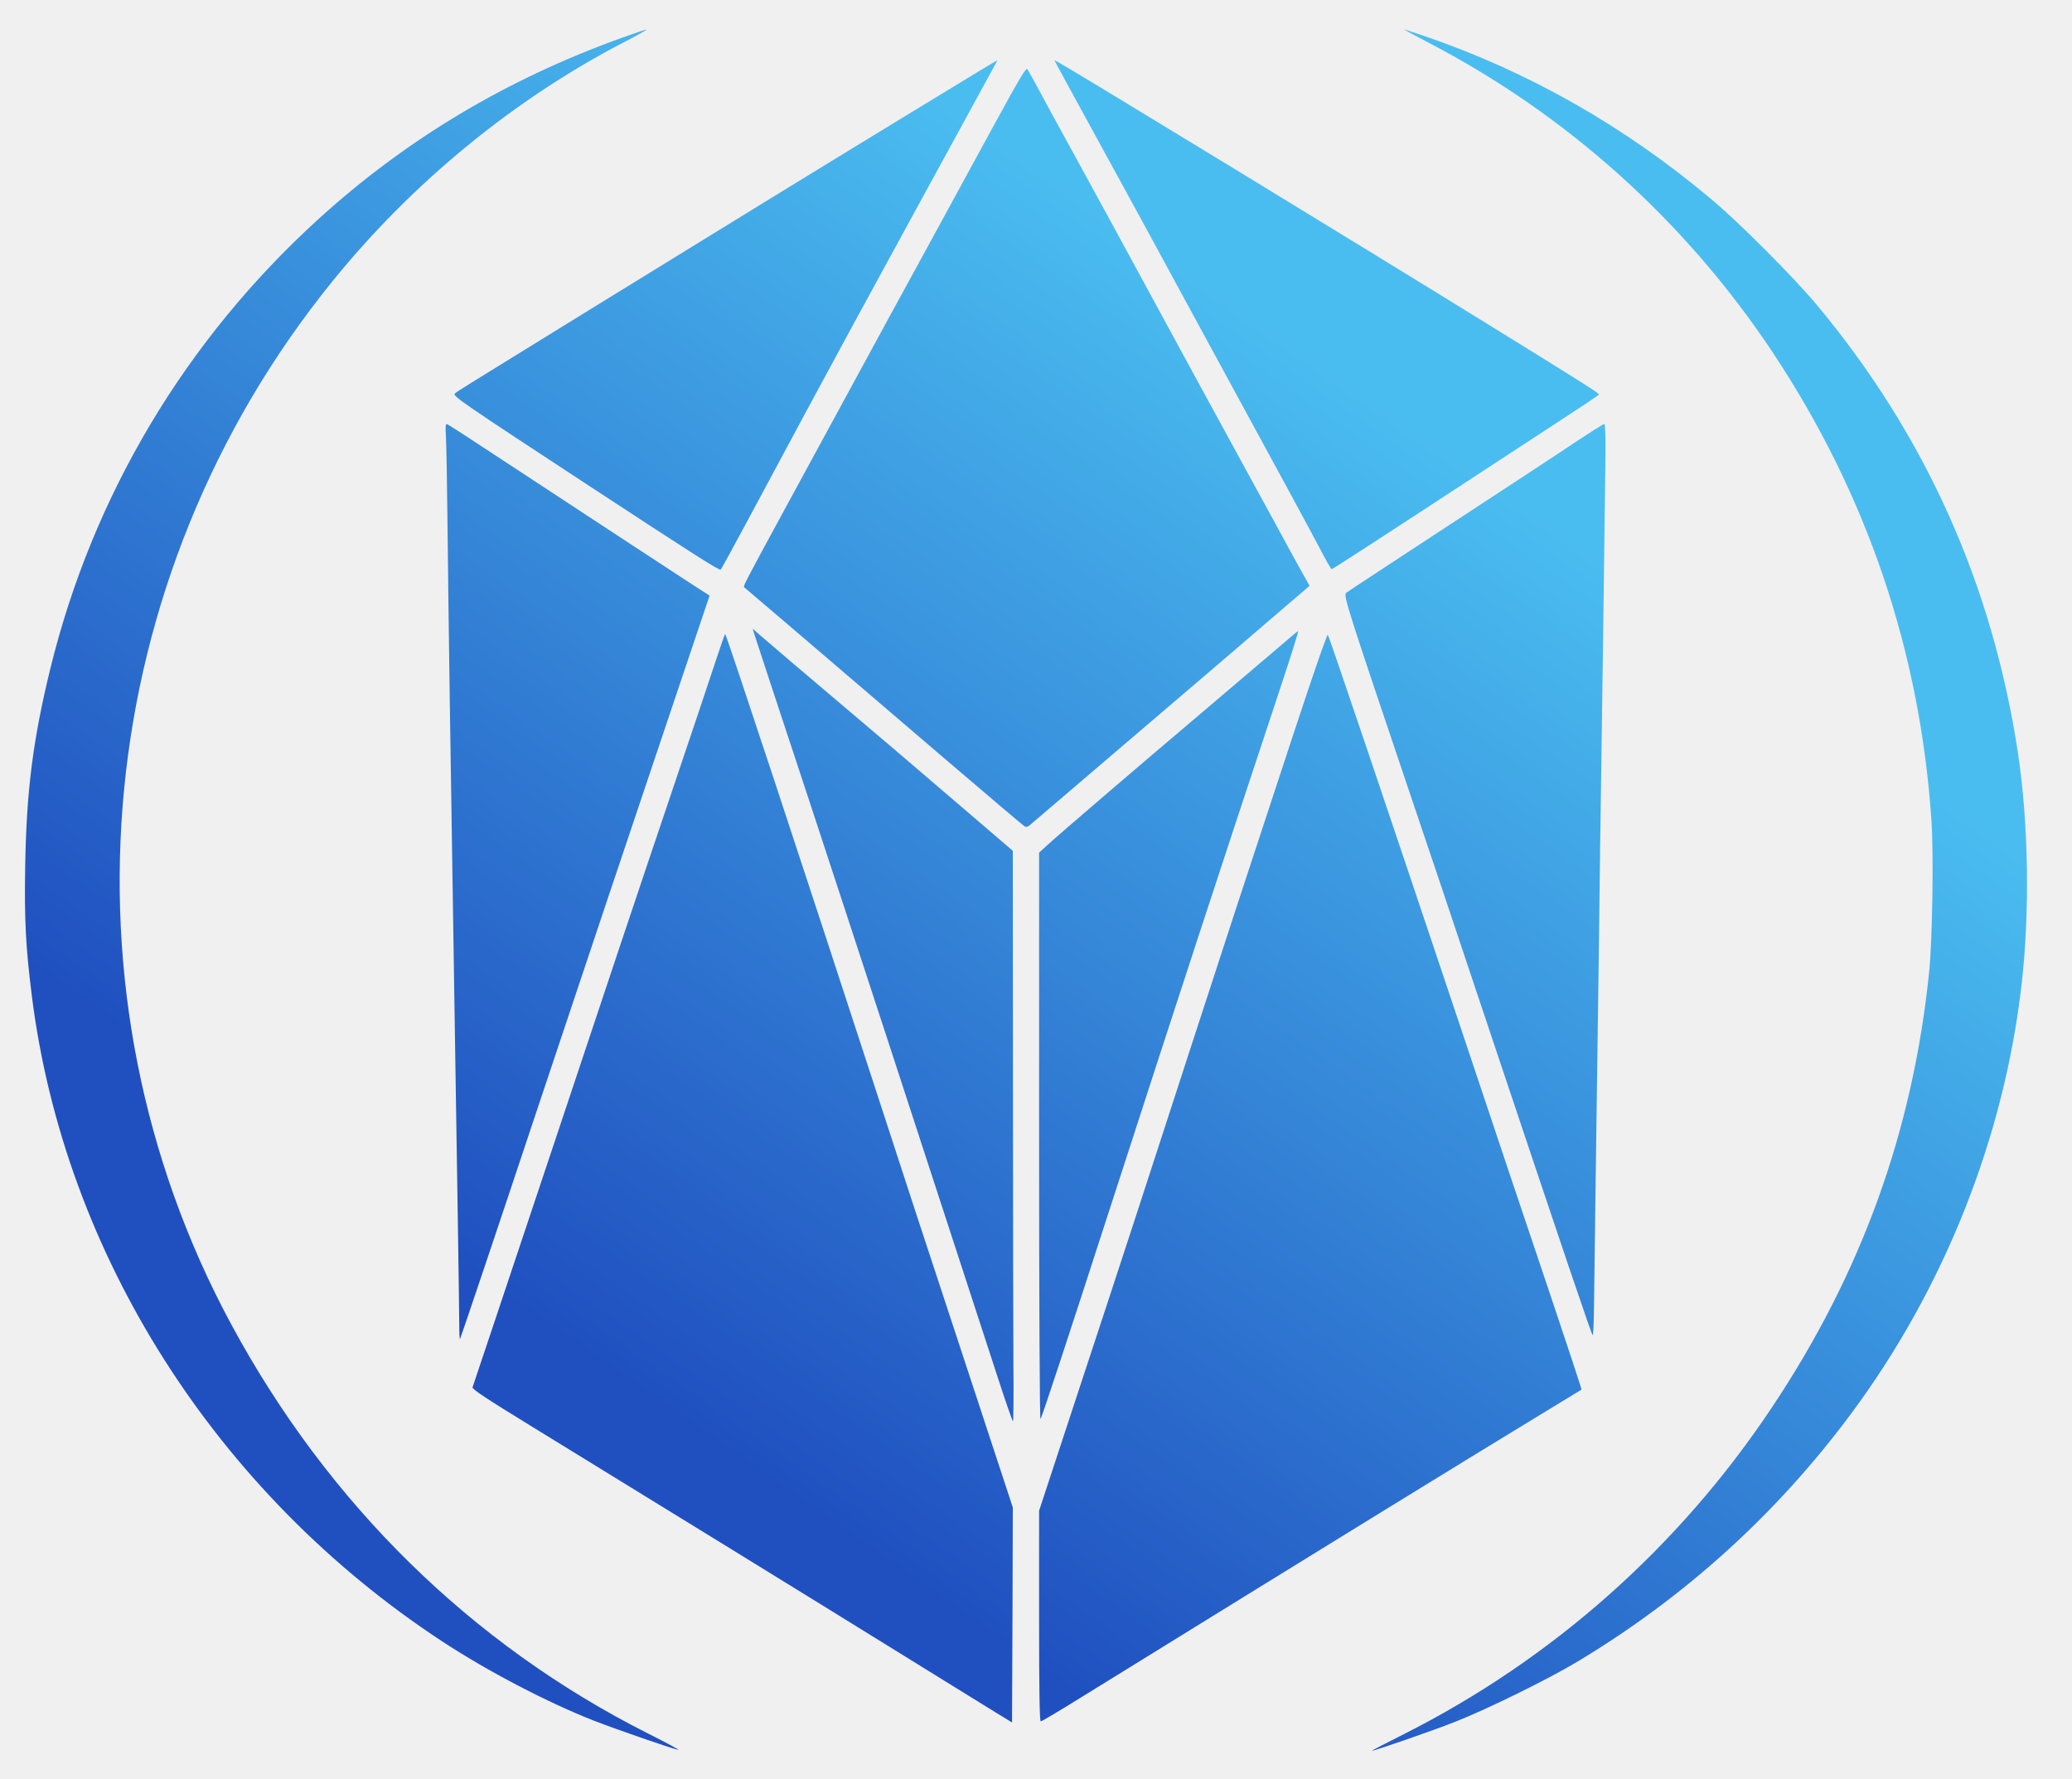
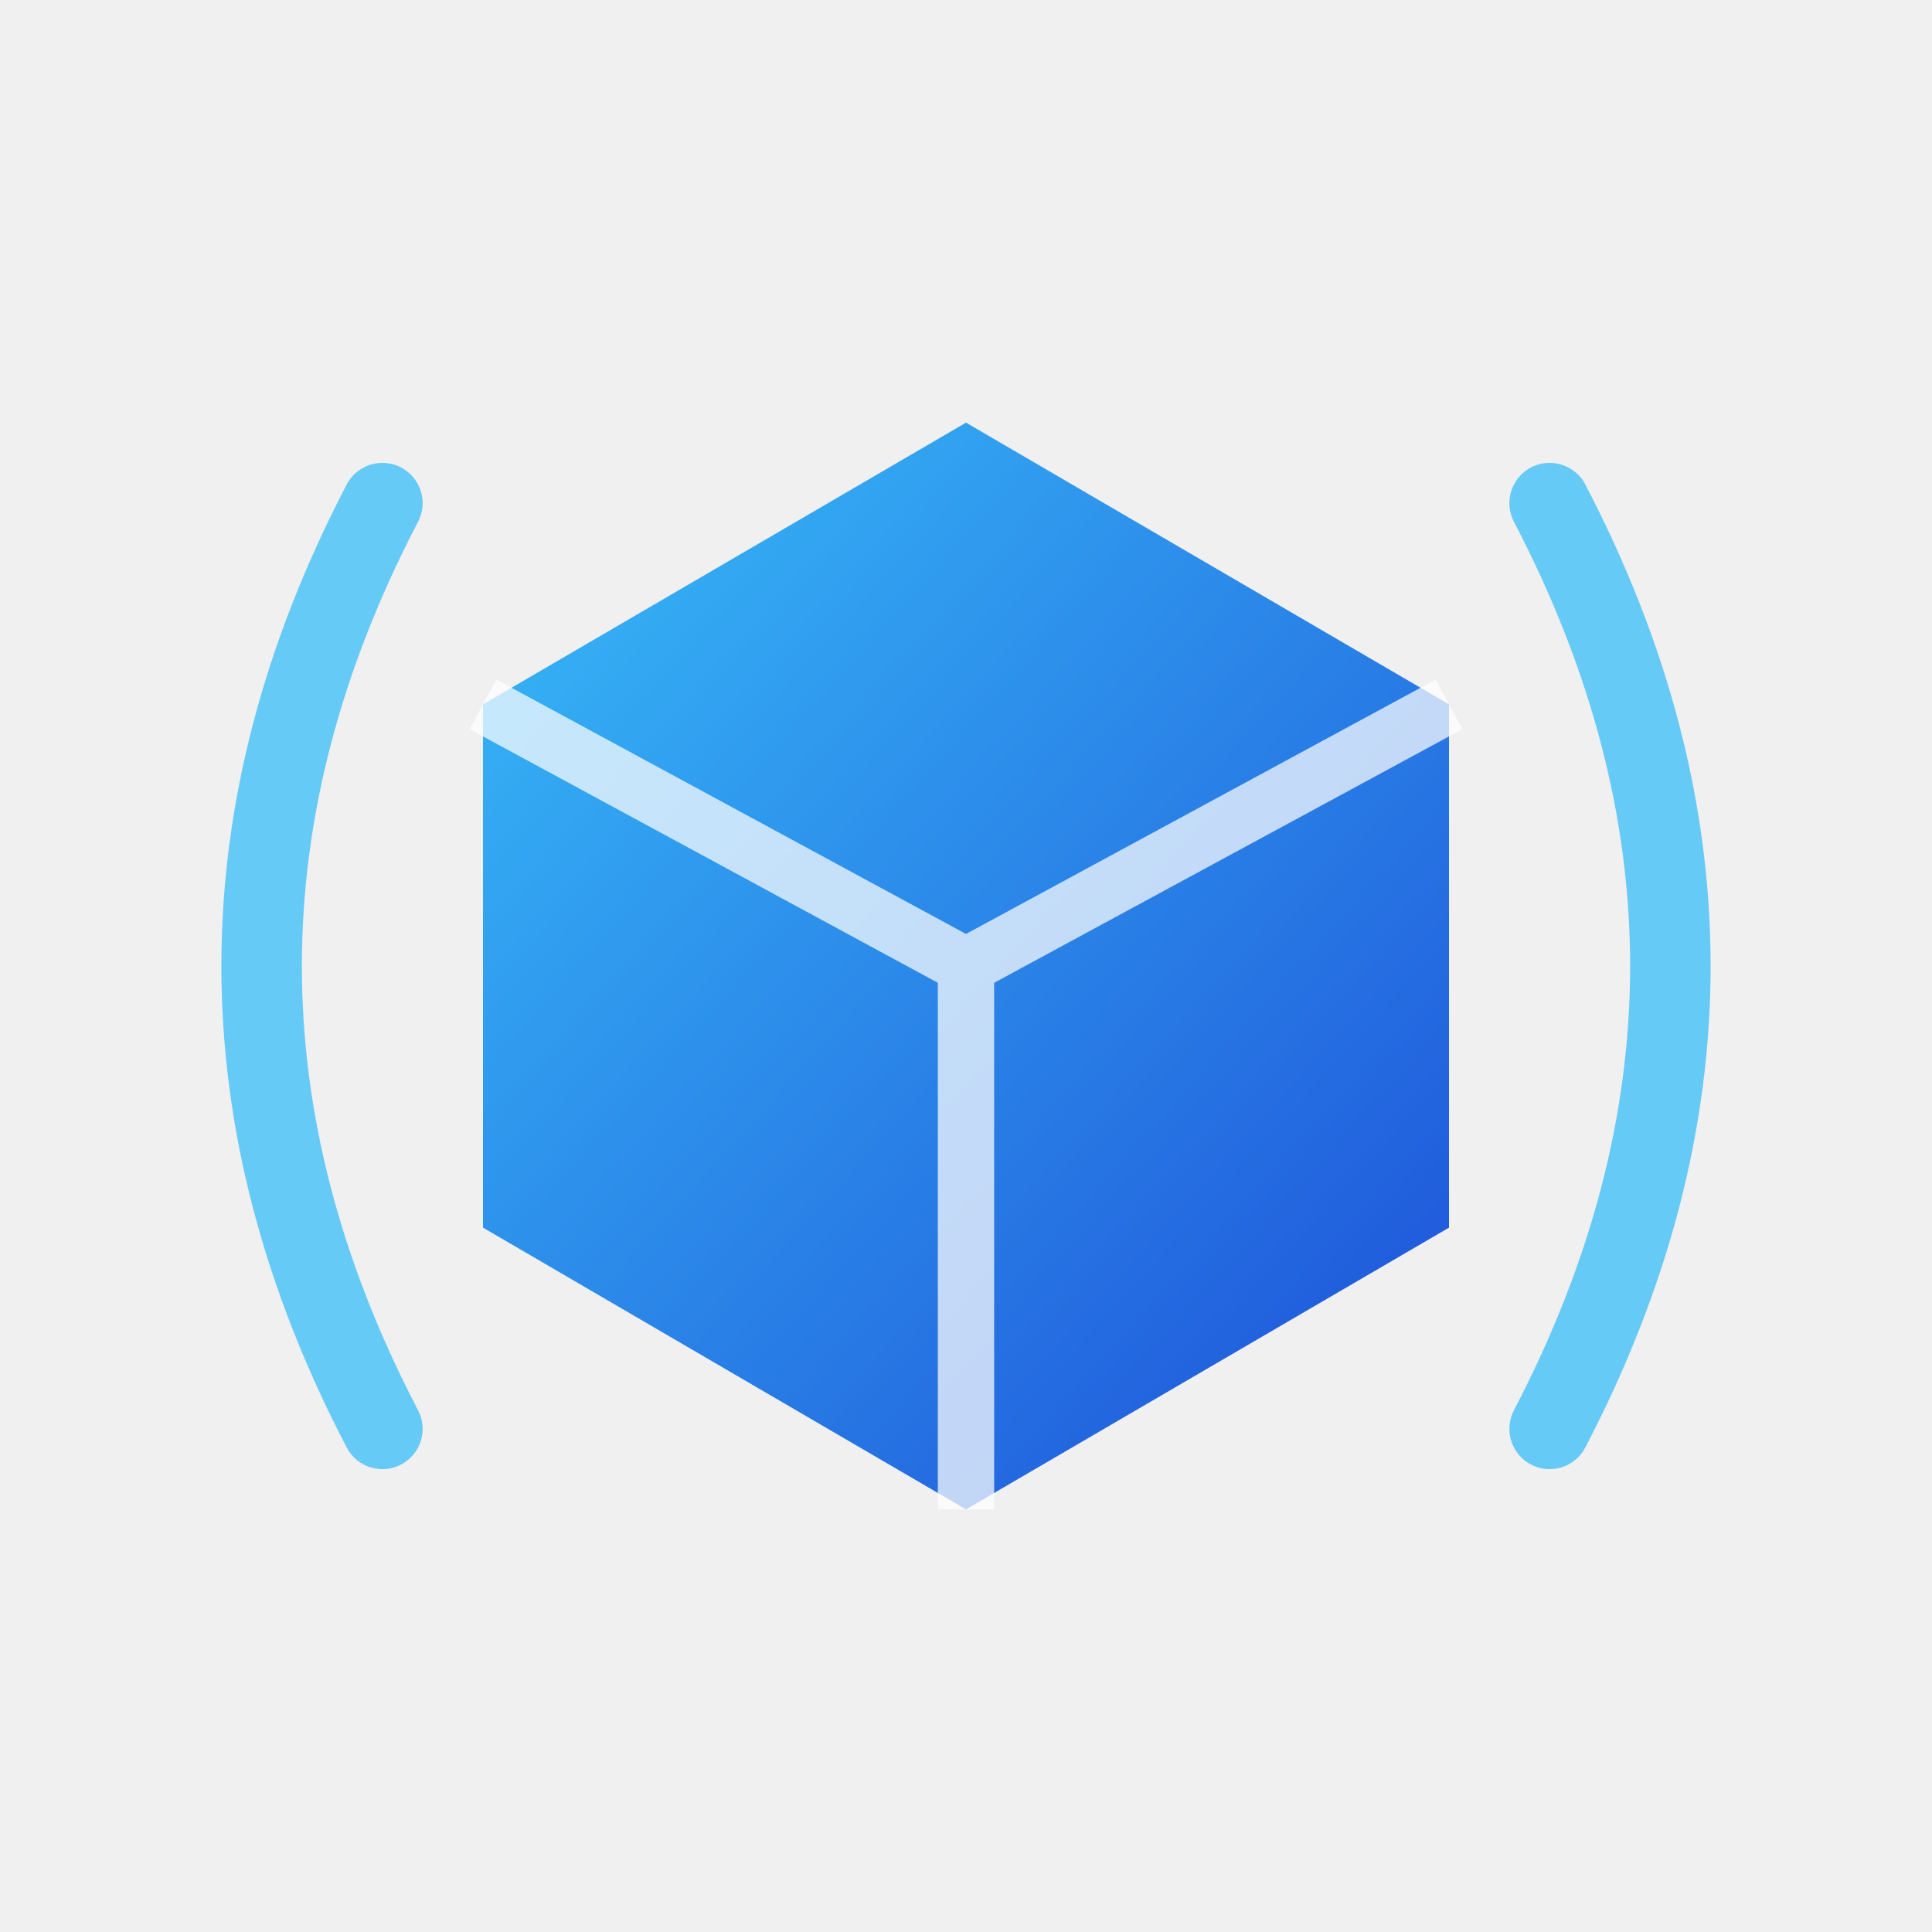
- <svg xmlns="http://www.w3.org/2000/svg" viewBox="0 0 1340 1150" role="img" aria-label="Worklode logo">
+ <svg xmlns="http://www.w3.org/2000/svg" viewBox="0 0 48 48" role="img" aria-label="Worklode">
  <defs>
-     <linearGradient id="worklode-gradient" gradientUnits="userSpaceOnUse" x1="429" y1="910" x2="887" y2="254">
-       <stop offset="0" stop-color="#2050C0" />
-       <stop offset="1" stop-color="#4ABDF0" />
+     <linearGradient id="stone" x1="0" y1="0" x2="1" y2="1">
+       <stop offset="0%" stop-color="#38bdf8" />
+       <stop offset="100%" stop-color="#1d4ed8" />
    </linearGradient>
  </defs>
-   <path fill="url(#worklode-gradient)" d="M402 24.5c-74.5 26.8-139.2 65.5-195.9 117-86.3 78.5-146.1 178.8-173.6 291-11.1 45.5-15.4 78.7-16.2 127.1-0.6 35.2 0.3 52.5 4.3 84.4 21 167 119.2 321.4 265.4 417.3 29.4 19.3 68.1 39.5 98 51.2 14.1 5.5 48.4 17.4 54.5 18.9 1.7 0.4-7.1-4.4-19.5-10.6-114.3-57.7-206.7-148.4-269.4-264.4-116.3-215.4-90.4-482.3 65.3-674.4 51.8-64 117.4-117.7 188.6-154.7 8.8-4.5 15.3-8.2 14.5-8.2-0.8 0.1-8 2.5-16 5.4zM923.5 27.4c89.9 46.7 166.5 115.6 222.9 200.4 60.9 91.7 95.3 193.1 102.7 302.7 1.5 21.7 0.6 77.7-1.5 98.1-10.6 103-43.8 194.7-101.8 281.6-60 90-141.8 162.6-237.8 211-11.8 5.9-21.1 10.8-20.8 10.8 1.9 0 39.7-13.1 53.8-18.7 20.7-8.1 60.1-27.5 78.6-38.6 69.7-41.7 129.4-95.8 177.6-160.7 60.2-81.1 98.9-178.6 110.2-277.5 5.4-46.8 4.5-104.6-2.4-150-16.5-108.4-59.6-204.6-129.3-288.5-14.9-18-50.7-53.9-68.7-69-56.6-47.6-119-83-187-106.1-6.3-2.1-11.7-3.9-12-3.9-0.3 0 6.7 3.8 15.5 8.4zM596 68.6c-62.3 37.9-135.9 83.1-211.5 129.7-86.8 53.5-88.9 54.8-90.4 56.2-1.5 1.5 5.2 6.1 84.4 58 69.7 45.7 86.8 56.6 87.6 55.8 0.5-0.5 8.4-15 17.7-32.3 25.2-47.1 50.4-93.8 68.4-126.9 20.5-37.6 79.6-145.9 85.8-157.1 6.1-11.1 7.1-13 6.8-13-0.2 0-22.1 13.4-48.8 29.6zM683.6 42.2c0.9 1.8 11.7 21.5 23.9 43.8 12.2 22.3 29.2 53.3 37.7 69 8.5 15.7 26.8 49.2 40.5 74.5 45.2 83 59.2 108.8 67.1 123.7 4.2 8.1 8 14.8 8.4 14.8 0.7 0 30-19 112.8-73.2 56.5-36.9 60-39.2 60-39.8 0-0.9-9.5-6.9-71.5-45.2-88-54.4-269.2-164.8-278.3-169.7l-2.3-1.2 1.7 3.3zM641.5 83.3c-12.1 22.1-31.9 58.4-44 80.7-12.2 22.3-32.5 59.4-45 82.5-12.6 23.1-32.1 59.1-43.5 80-29.5 54.3-28.5 52.4-27.5 53.4 0.6 0.5 17 14.5 36.6 31.2 19.5 16.7 59.7 51.1 89.3 76.4 29.6 25.3 54.4 46.4 55.3 46.8 0.9 0.6 2.1 0.3 3.1-0.6 25.1-21.4 109.6-93.7 117.3-100.2 5.8-5 22.6-19.3 37.2-31.9l26.6-22.8-2.3-4.2c-1.3-2.2-6.4-11.5-11.4-20.6-4.9-9.1-16.7-30.7-26.2-48-14.6-26.6-50.5-92.5-88.5-162.5-5.1-9.4-16.7-30.6-25.7-47-9.1-16.5-18.9-34.5-21.8-40-3-5.5-5.9-10.8-6.5-11.7-0.9-1.4-4.7 5-23 38.5zM288.4 282.6c0.3 4.9 0.8 33.4 1.1 63.4 0.5 49.8 1.7 134.1 4.5 310 0.6 36 1.5 93.4 2 127.5 0.5 34.1 1 66.7 1 72.4 0 5.7 0.2 10.2 0.5 9.9 0.3-0.3 23.5-69.1 51.4-152.9 28-83.8 64.2-191.9 80.5-240.1l29.5-87.7-11.2-7.2c-15.2-9.9-69.7-45.6-117.6-77.1-21.6-14.3-40-26.2-40.8-26.5-1.2-0.5-1.3 0.9-0.9 8.3zM1018.9 285.8c-9.6 6.5-46.5 30.7-82 53.9-35.4 23.2-65.3 42.8-66.3 43.6-2 1.5 0.7 9.8 43.4 136.2 6.2 18.1 26.9 79.8 46 137 53.6 160.1 69.1 205.9 70 206.8 0.4 0.5 0.8-8.7 0.9-20.5 0.1-11.7 0.6-49.4 1.1-83.8 0.5-34.4 1.4-99.2 2-144 0.5-44.8 1.2-95.5 1.5-112.5 0.5-28.3 2.2-161 2.8-208.8 0.1-12.6-0.2-19.7-0.8-19.6-0.5 0-8.9 5.3-18.6 11.7zM487.5 409c0.4 1.4 16.4 50 35.6 108 29.1 88.4 65.9 200.9 121.7 372.2 5.3 16.4 10 29.8 10.3 29.8 0.3 0 0.5-16.1 0.3-35.8-0.1-19.6-0.3-102.6-0.3-184.4l-0.1-148.7-41.2-35.3c-22.7-19.5-51.6-44.1-64.3-54.8-21.5-18.1-55-46.7-60.4-51.4l-2.3-2.1 0.7 2.5zM823.8 421.2c-8.4 7.2-29.7 25.3-47.3 40.2-38.4 32.5-93.2 79.4-99.7 85.5l-4.8 4.4 0 183.5c0 109.6 0.4 183.2 0.9 182.7 0.9-1 15.1-44.1 48.1-146 40.6-125.3 67.3-207 104-317.6 10.7-32.2 15-45.9 14.5-45.9-0.2 0-7.2 5.9-15.7 13.2zM462.9 427.2c-3.1 9.5-16.7 50.1-30.3 90.3-13.6 40.1-47.6 141.6-75.5 225.5-28 83.9-51.2 153.2-51.5 154-0.5 1.1 8.9 7.3 37.6 24.9 58.9 36.1 197.8 121.6 241.3 148.6 21.5 13.3 46 28.4 54.5 33.7l15.5 9.5 0.3-69.5 0.2-69.5-34.4-104.6c-19-57.5-41-124.6-48.9-149.1-52.8-162-102-311-102.7-311-0.3 0-3 7.8-6.1 17.2zM851.2 430.7c-6.5 18.9-17.2 51.2-51.2 154.8-6.5 19.8-20 61.2-30 92-27.1 83.6-45.4 139.7-73.1 223.6l-24.9 75.7 0 68.1c0 48.7 0.3 68.1 1.1 68.1 0.6 0 12.6-7.1 26.7-15.9 159.4-98.5 242.9-149.9 297.2-182.9 14-8.5 25.6-15.6 25.8-15.7 0.2-0.2-9.2-28.6-20.8-63.1-11.7-34.6-36.7-109-55.5-165.4-48.8-145.7-87-258.9-87.8-259.6-0.2-0.2-3.6 8.9-7.5 20.3z" />
+   <g fill="none" stroke="#38bdf8" stroke-width="2" stroke-linecap="round" opacity=".75">
+     <path d="M9.5 12.5Q3.5 24 9.5 35.5" />
+     <path d="M38.5 12.5Q44.5 24 38.5 35.5" />
+   </g>
+   <path fill="url(#stone)" d="M24 10.5 36 17.5v13L24 37.5 12 30.5v-13z" />
+   <g fill="none" stroke="#fff" stroke-width="1.4" stroke-linejoin="round" opacity=".72">
+     <path d="M12 17.5 24 24l12-6.5M24 24v13.5" />
+   </g>
</svg>
